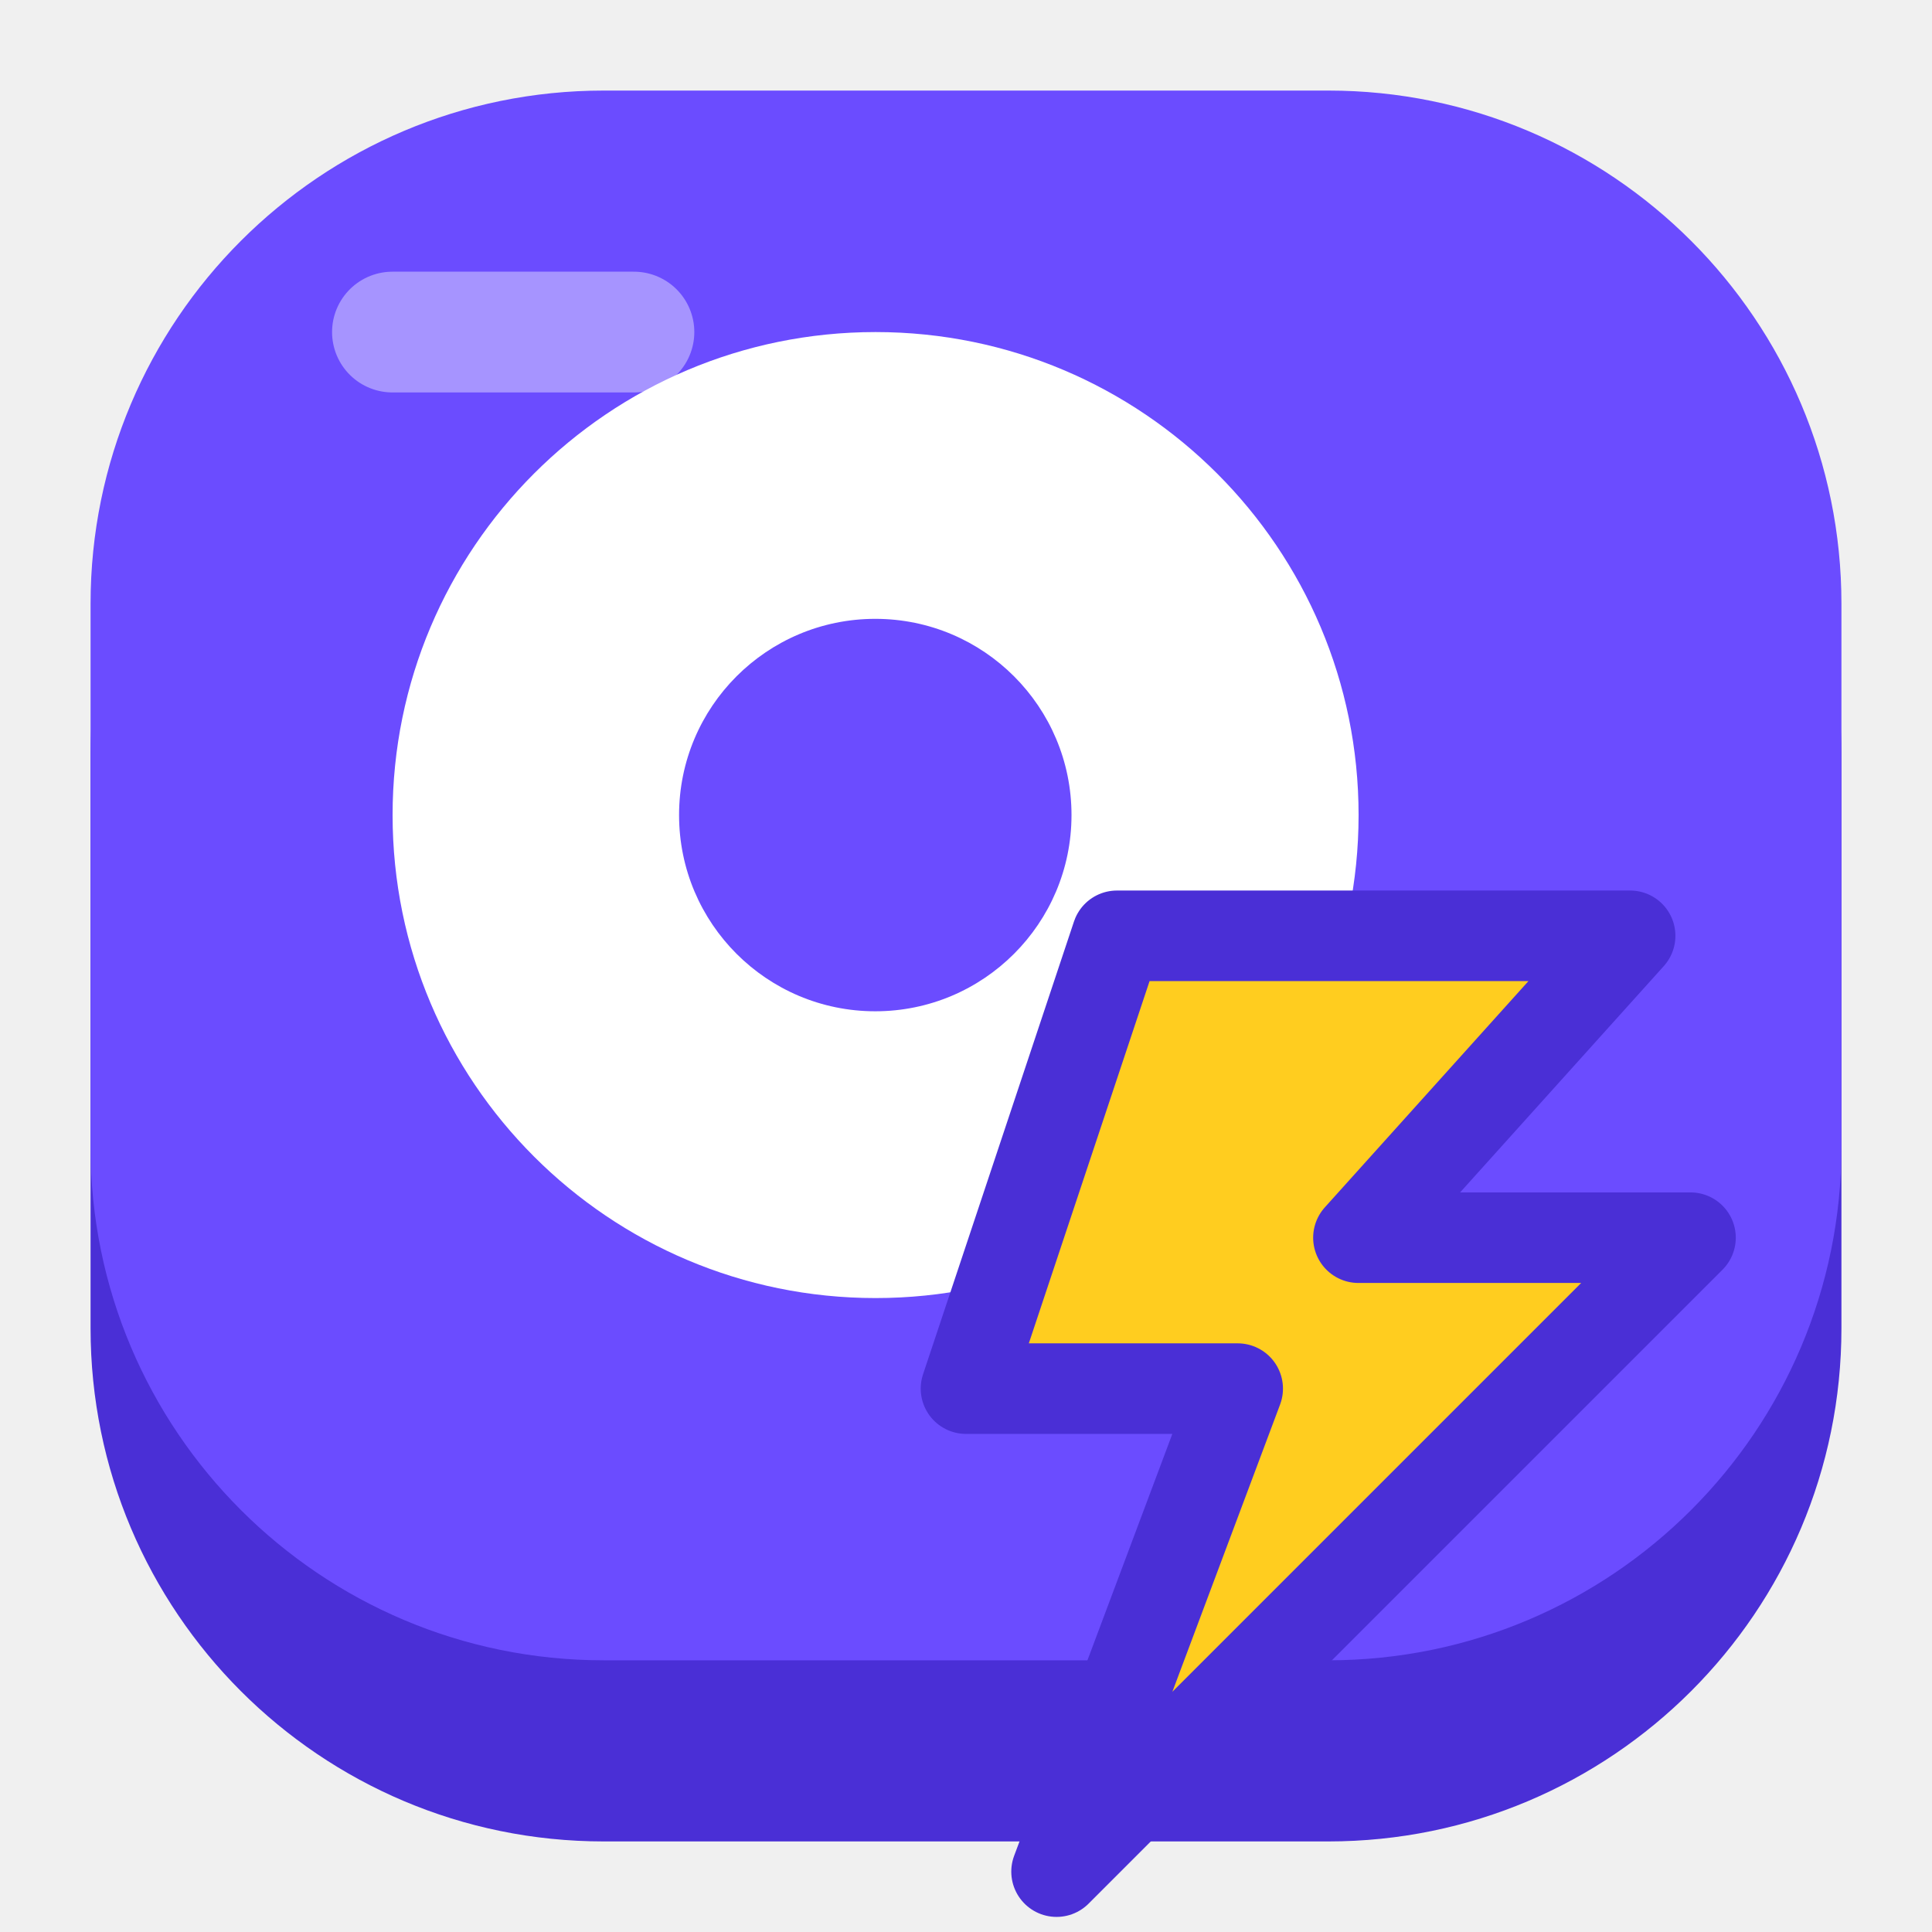
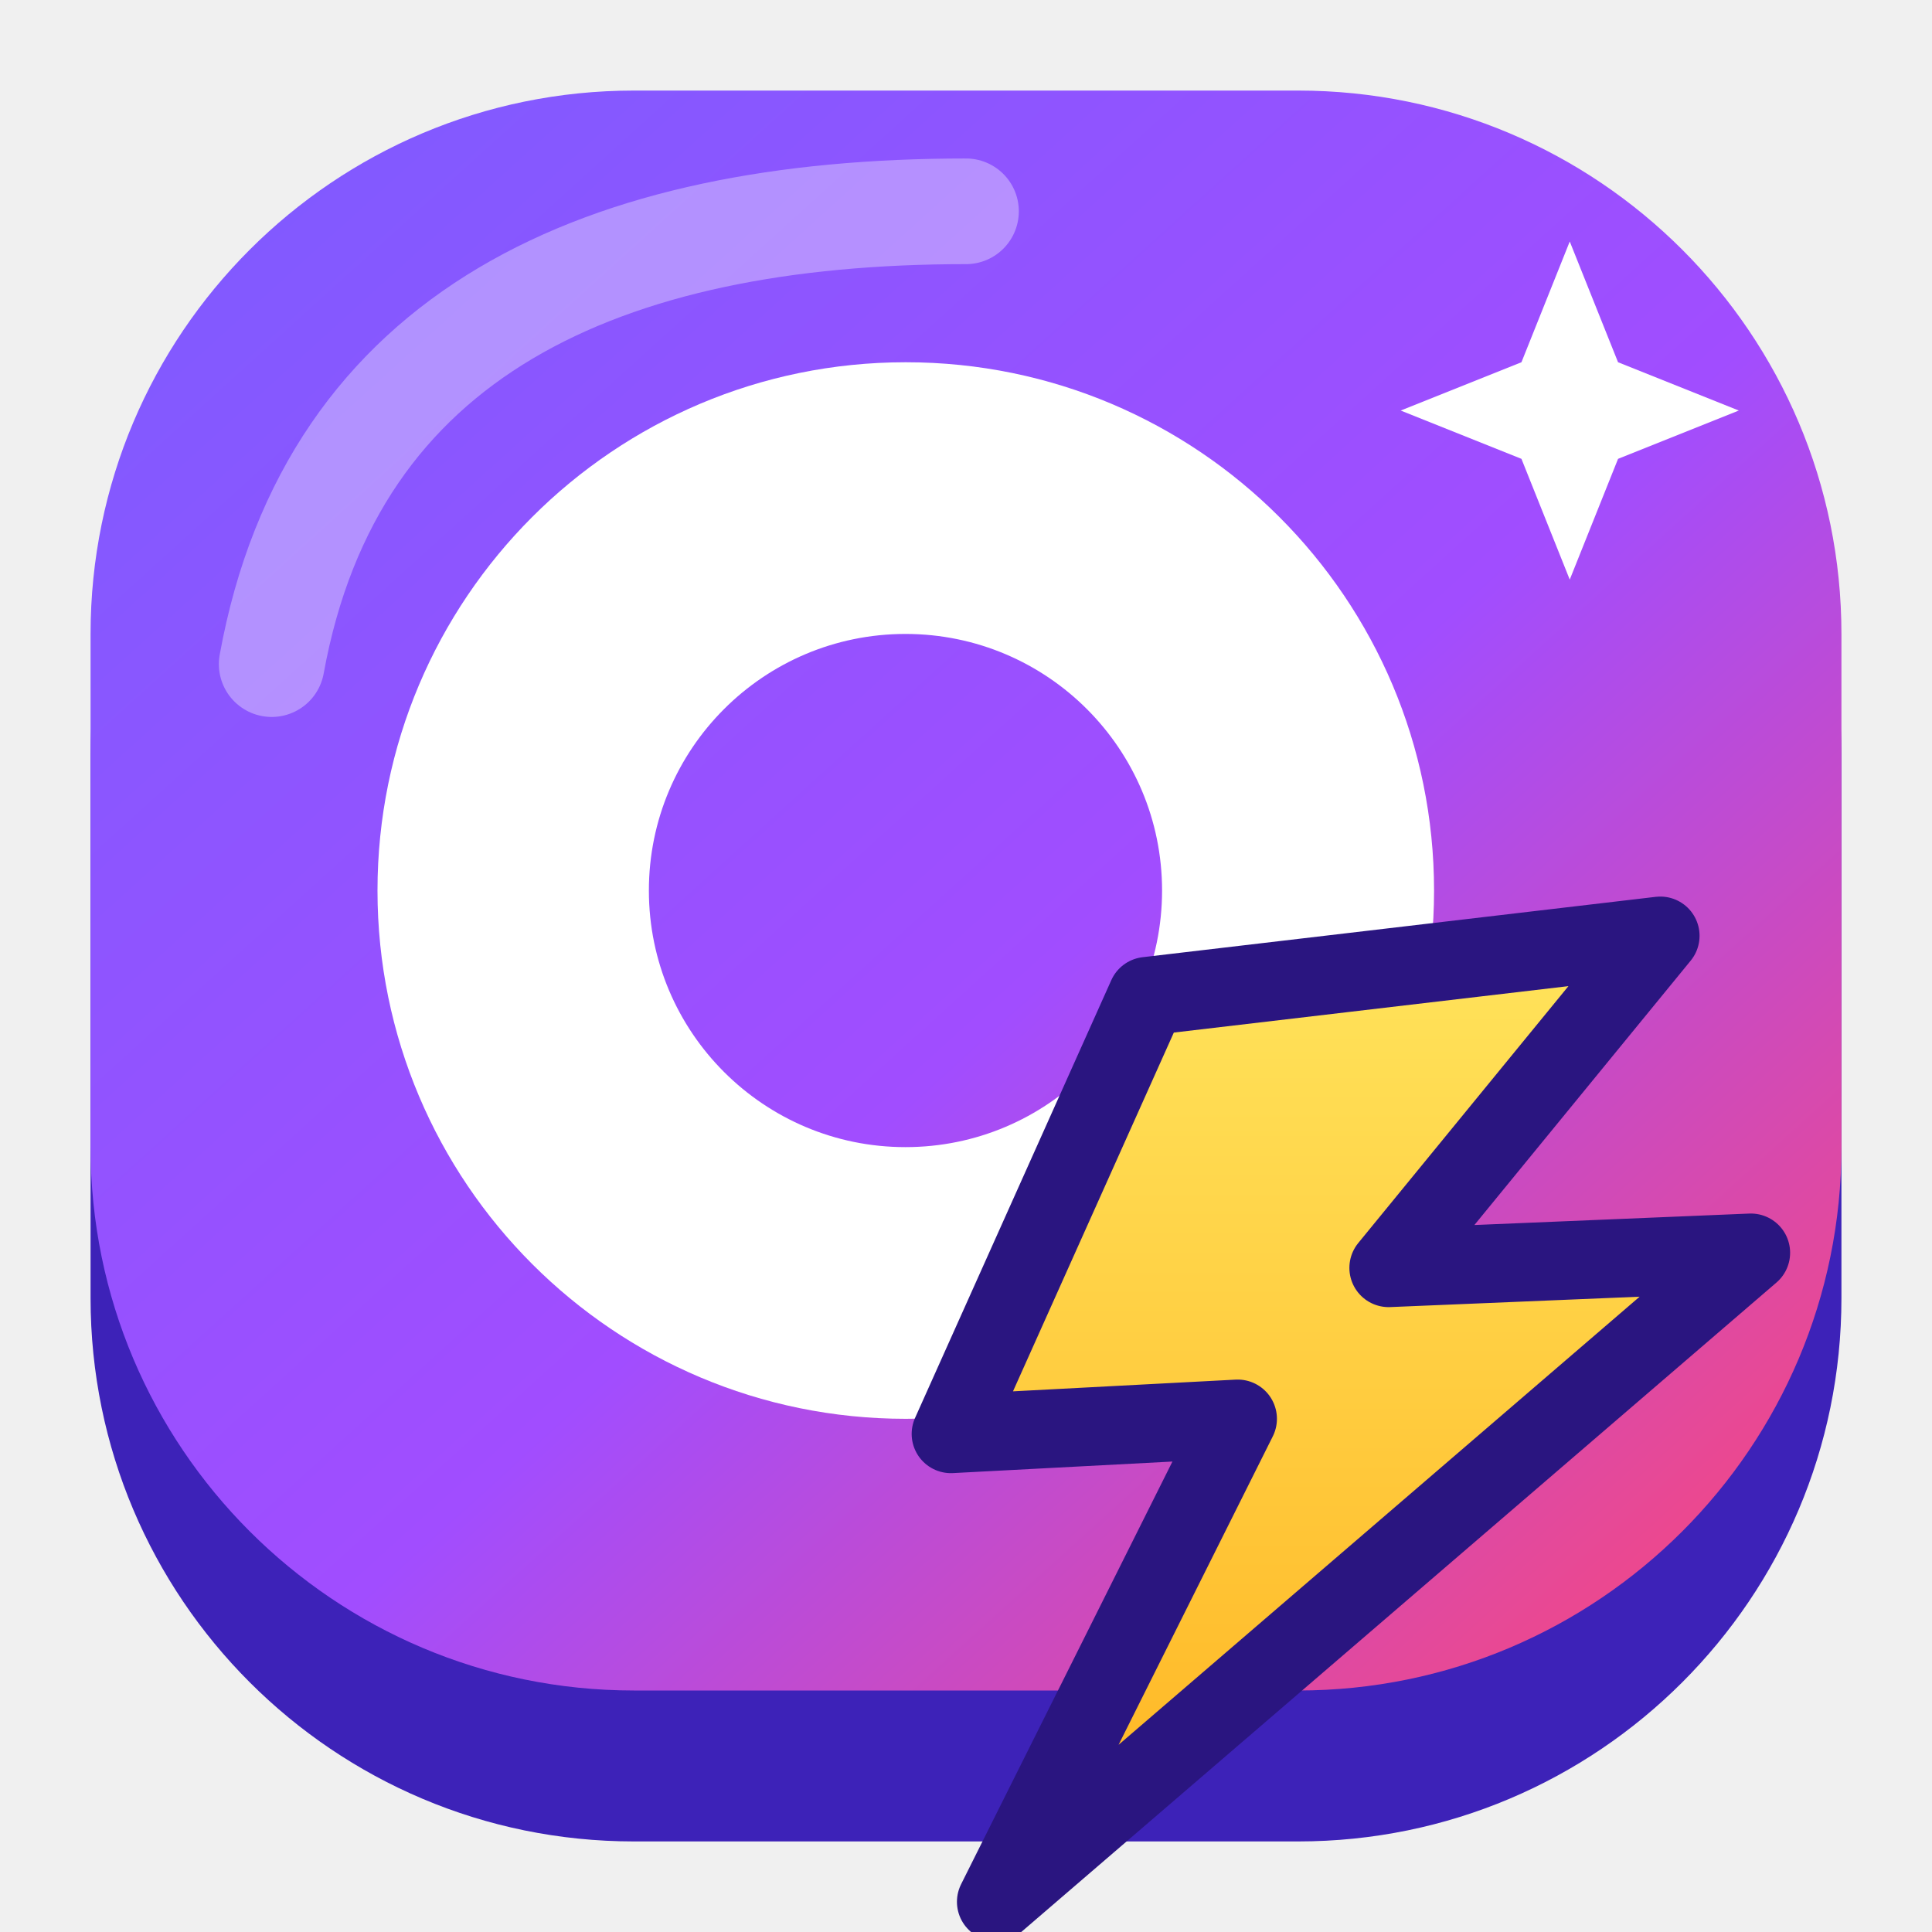
<svg xmlns="http://www.w3.org/2000/svg" viewBox="0 0 64 64">
-   <rect x="3" y="8" width="58" height="53" rx="17" fill="#4a2fd6" />
-   <rect x="3" y="3" width="58" height="52" rx="17" fill="#6b4cff" />
-   <path d="M13 11 h8" stroke="#fff" stroke-width="4" stroke-linecap="round" opacity=".4" />
-   <path d="M29 11 a16 16 0 1 0 0.01 0 Z M29 20.5 a6.5 6.5 0 1 1 -0.01 0 Z" fill="#fff" fill-rule="evenodd" />
-   <path d="M37 31 L54 31 L45 41 L56 41 L35 62 L41 46 L32 46 Z" fill="#ffcd1f" stroke="#4a2fd6" stroke-width="3" stroke-linejoin="round" />
+   <defs>
+     <linearGradient id="g" x1="0" y1="0" x2="1" y2="1">
+       <stop offset="0" stop-color="#7c5cff" />
+       <stop offset=".55" stop-color="#a14dff" />
+       <stop offset="1" stop-color="#ff4772" />
+     </linearGradient>
+     <linearGradient id="b" x1="0" y1="0" x2="0" y2="1">
+       <stop offset="0" stop-color="#ffe45c" />
+       <stop offset="1" stop-color="#ffb21f" />
+     </linearGradient>
+   </defs>
+   <rect x="3" y="7" width="58" height="54" rx="18" fill="#3d22b8" />
+   <rect x="3" y="3" width="58" height="53" rx="18" fill="url(#g)" />
+   <path d="M9 22 C11 11 20 7 32 7" stroke="#fff" stroke-width="3.5" stroke-linecap="round" opacity=".35" fill="none" />
+   <path d="M30 12 a17.5 17.5 0 1 0 0.01 0 Z M30 21 a8.5 8.5 0 1 1 -0.01 0 Z" fill="#fff" fill-rule="evenodd" />
+   <path d="M38 33 L55 31 L46 42 L58 41.5 L33 63 L41 47 L31.5 47.5 Z" fill="url(#b)" stroke="#2a1580" stroke-width="2.6" stroke-linejoin="round" />
+   <path d="M52 8 l1.6 4 4 1.6 -4 1.6 -1.6 4 -1.6 -4 -4 -1.6 4 -1.6 Z" fill="#fff" />
</svg>
